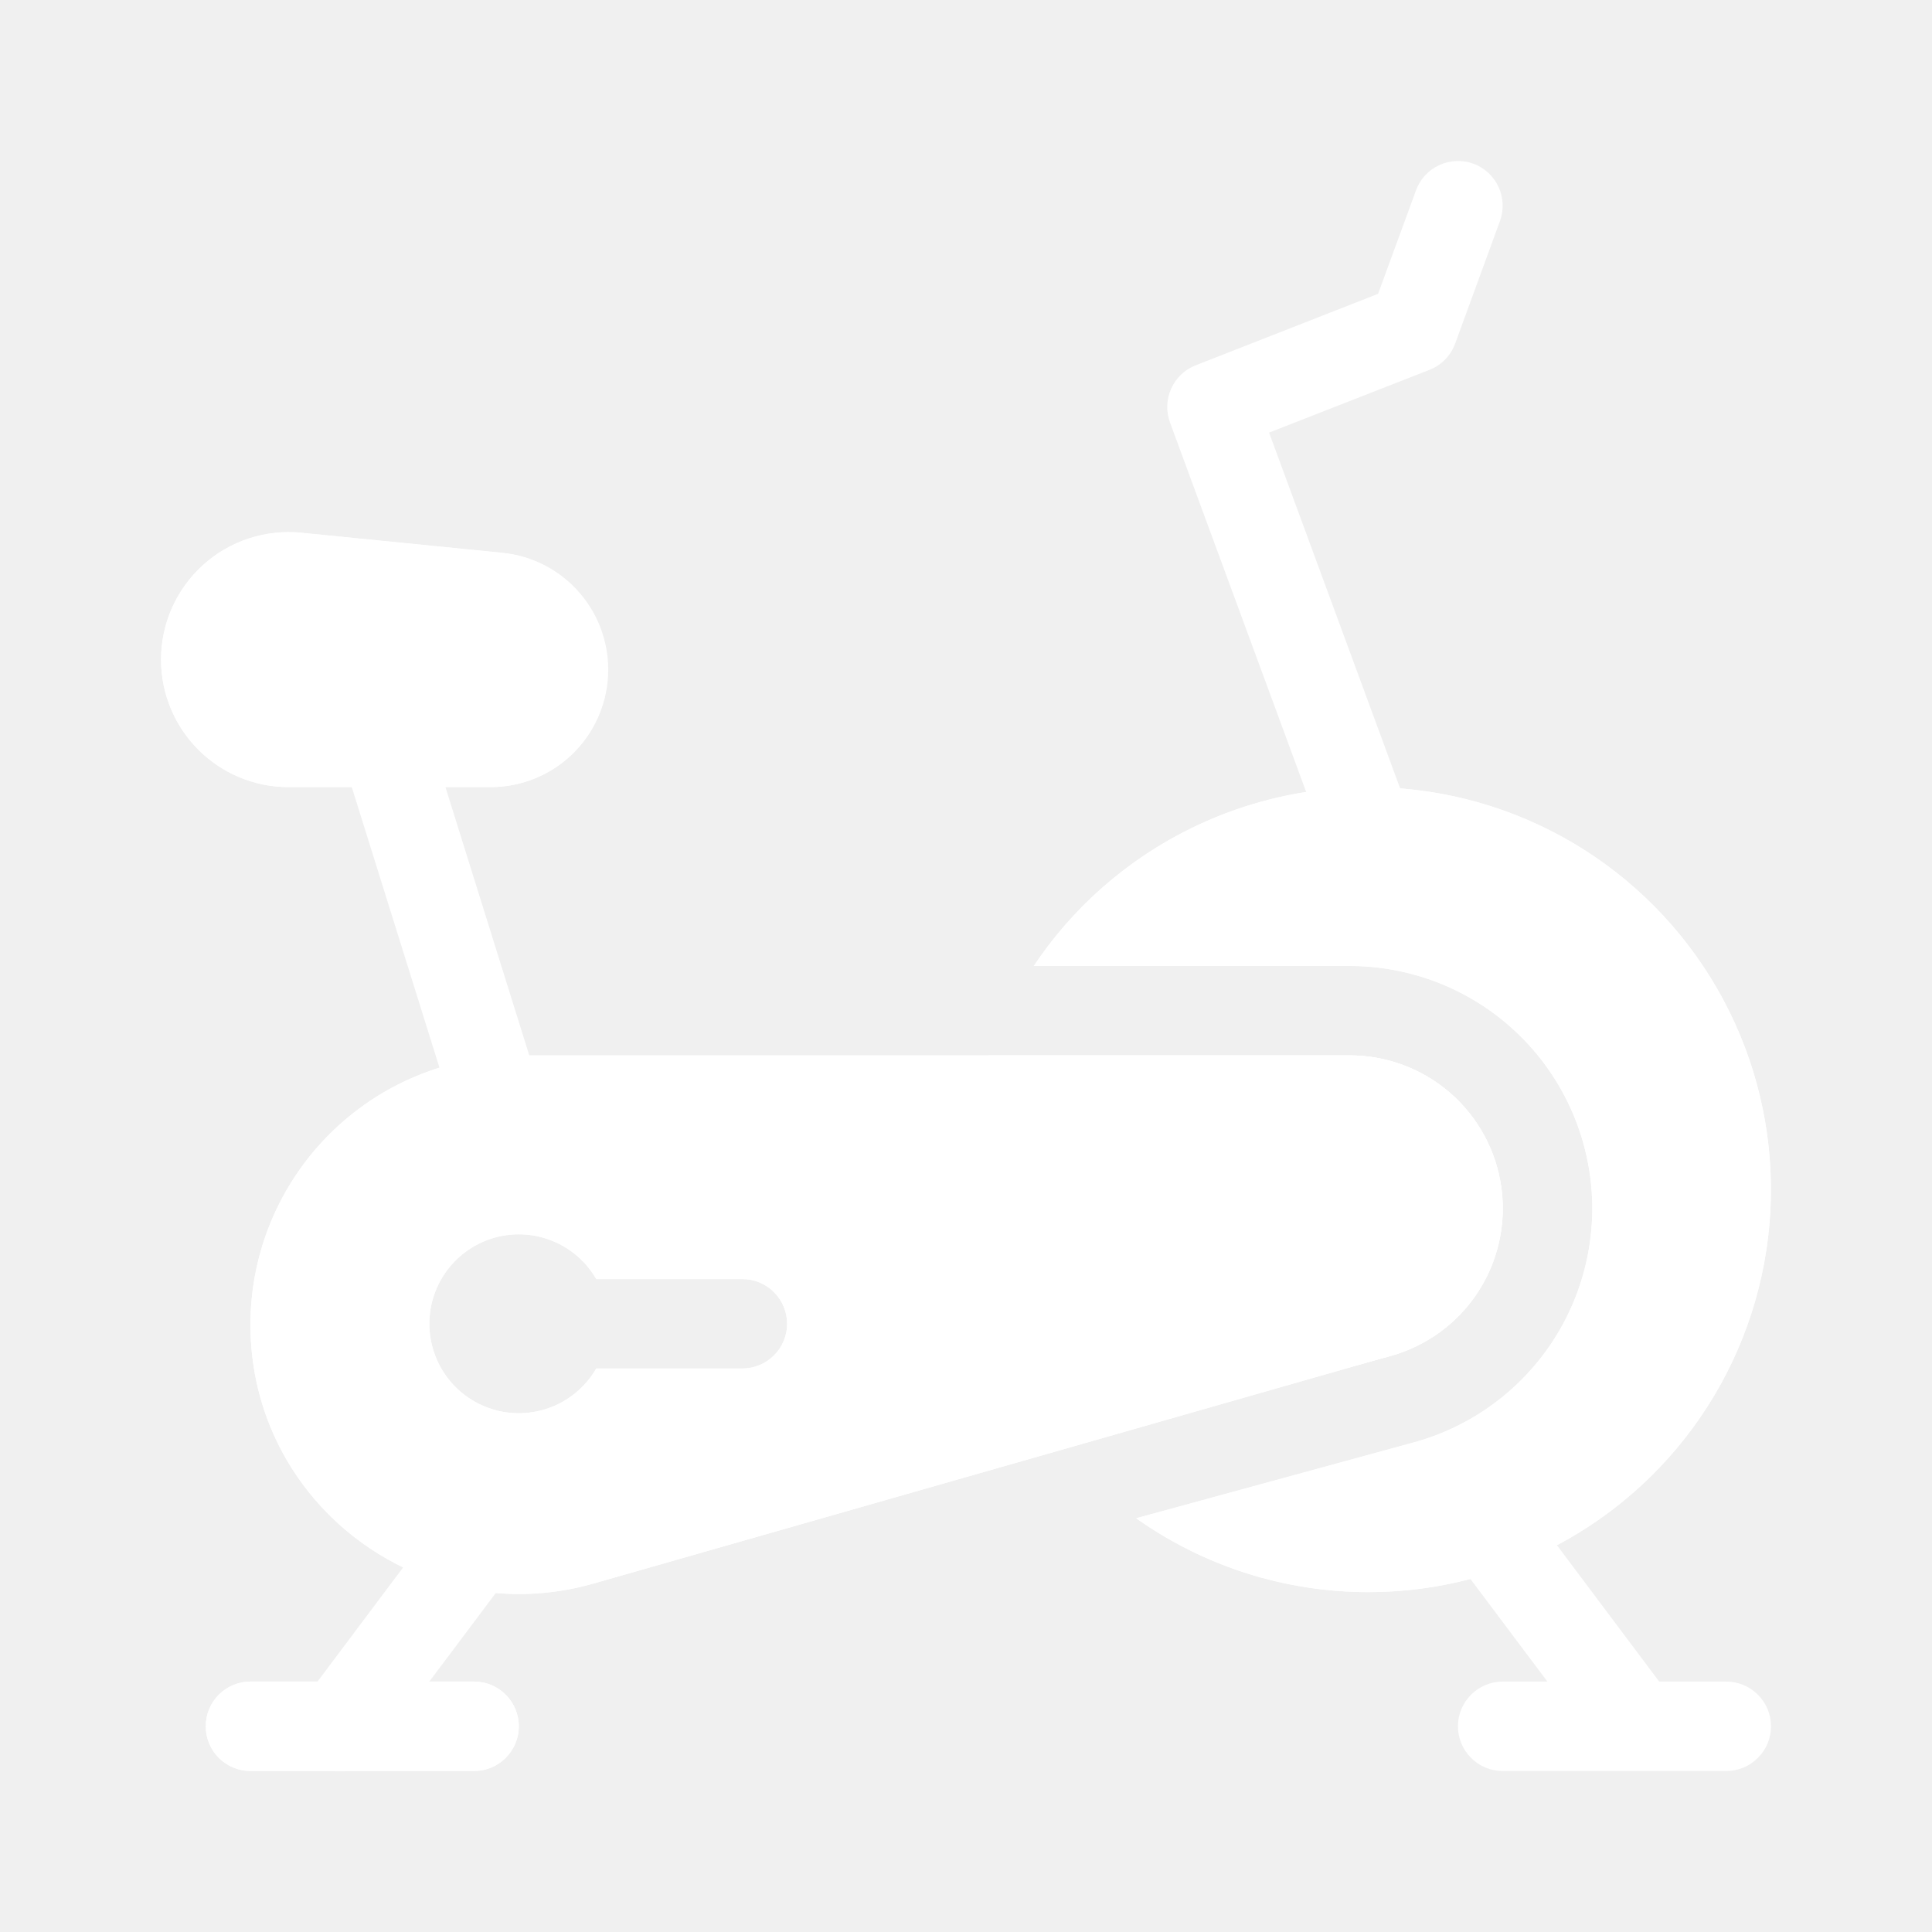
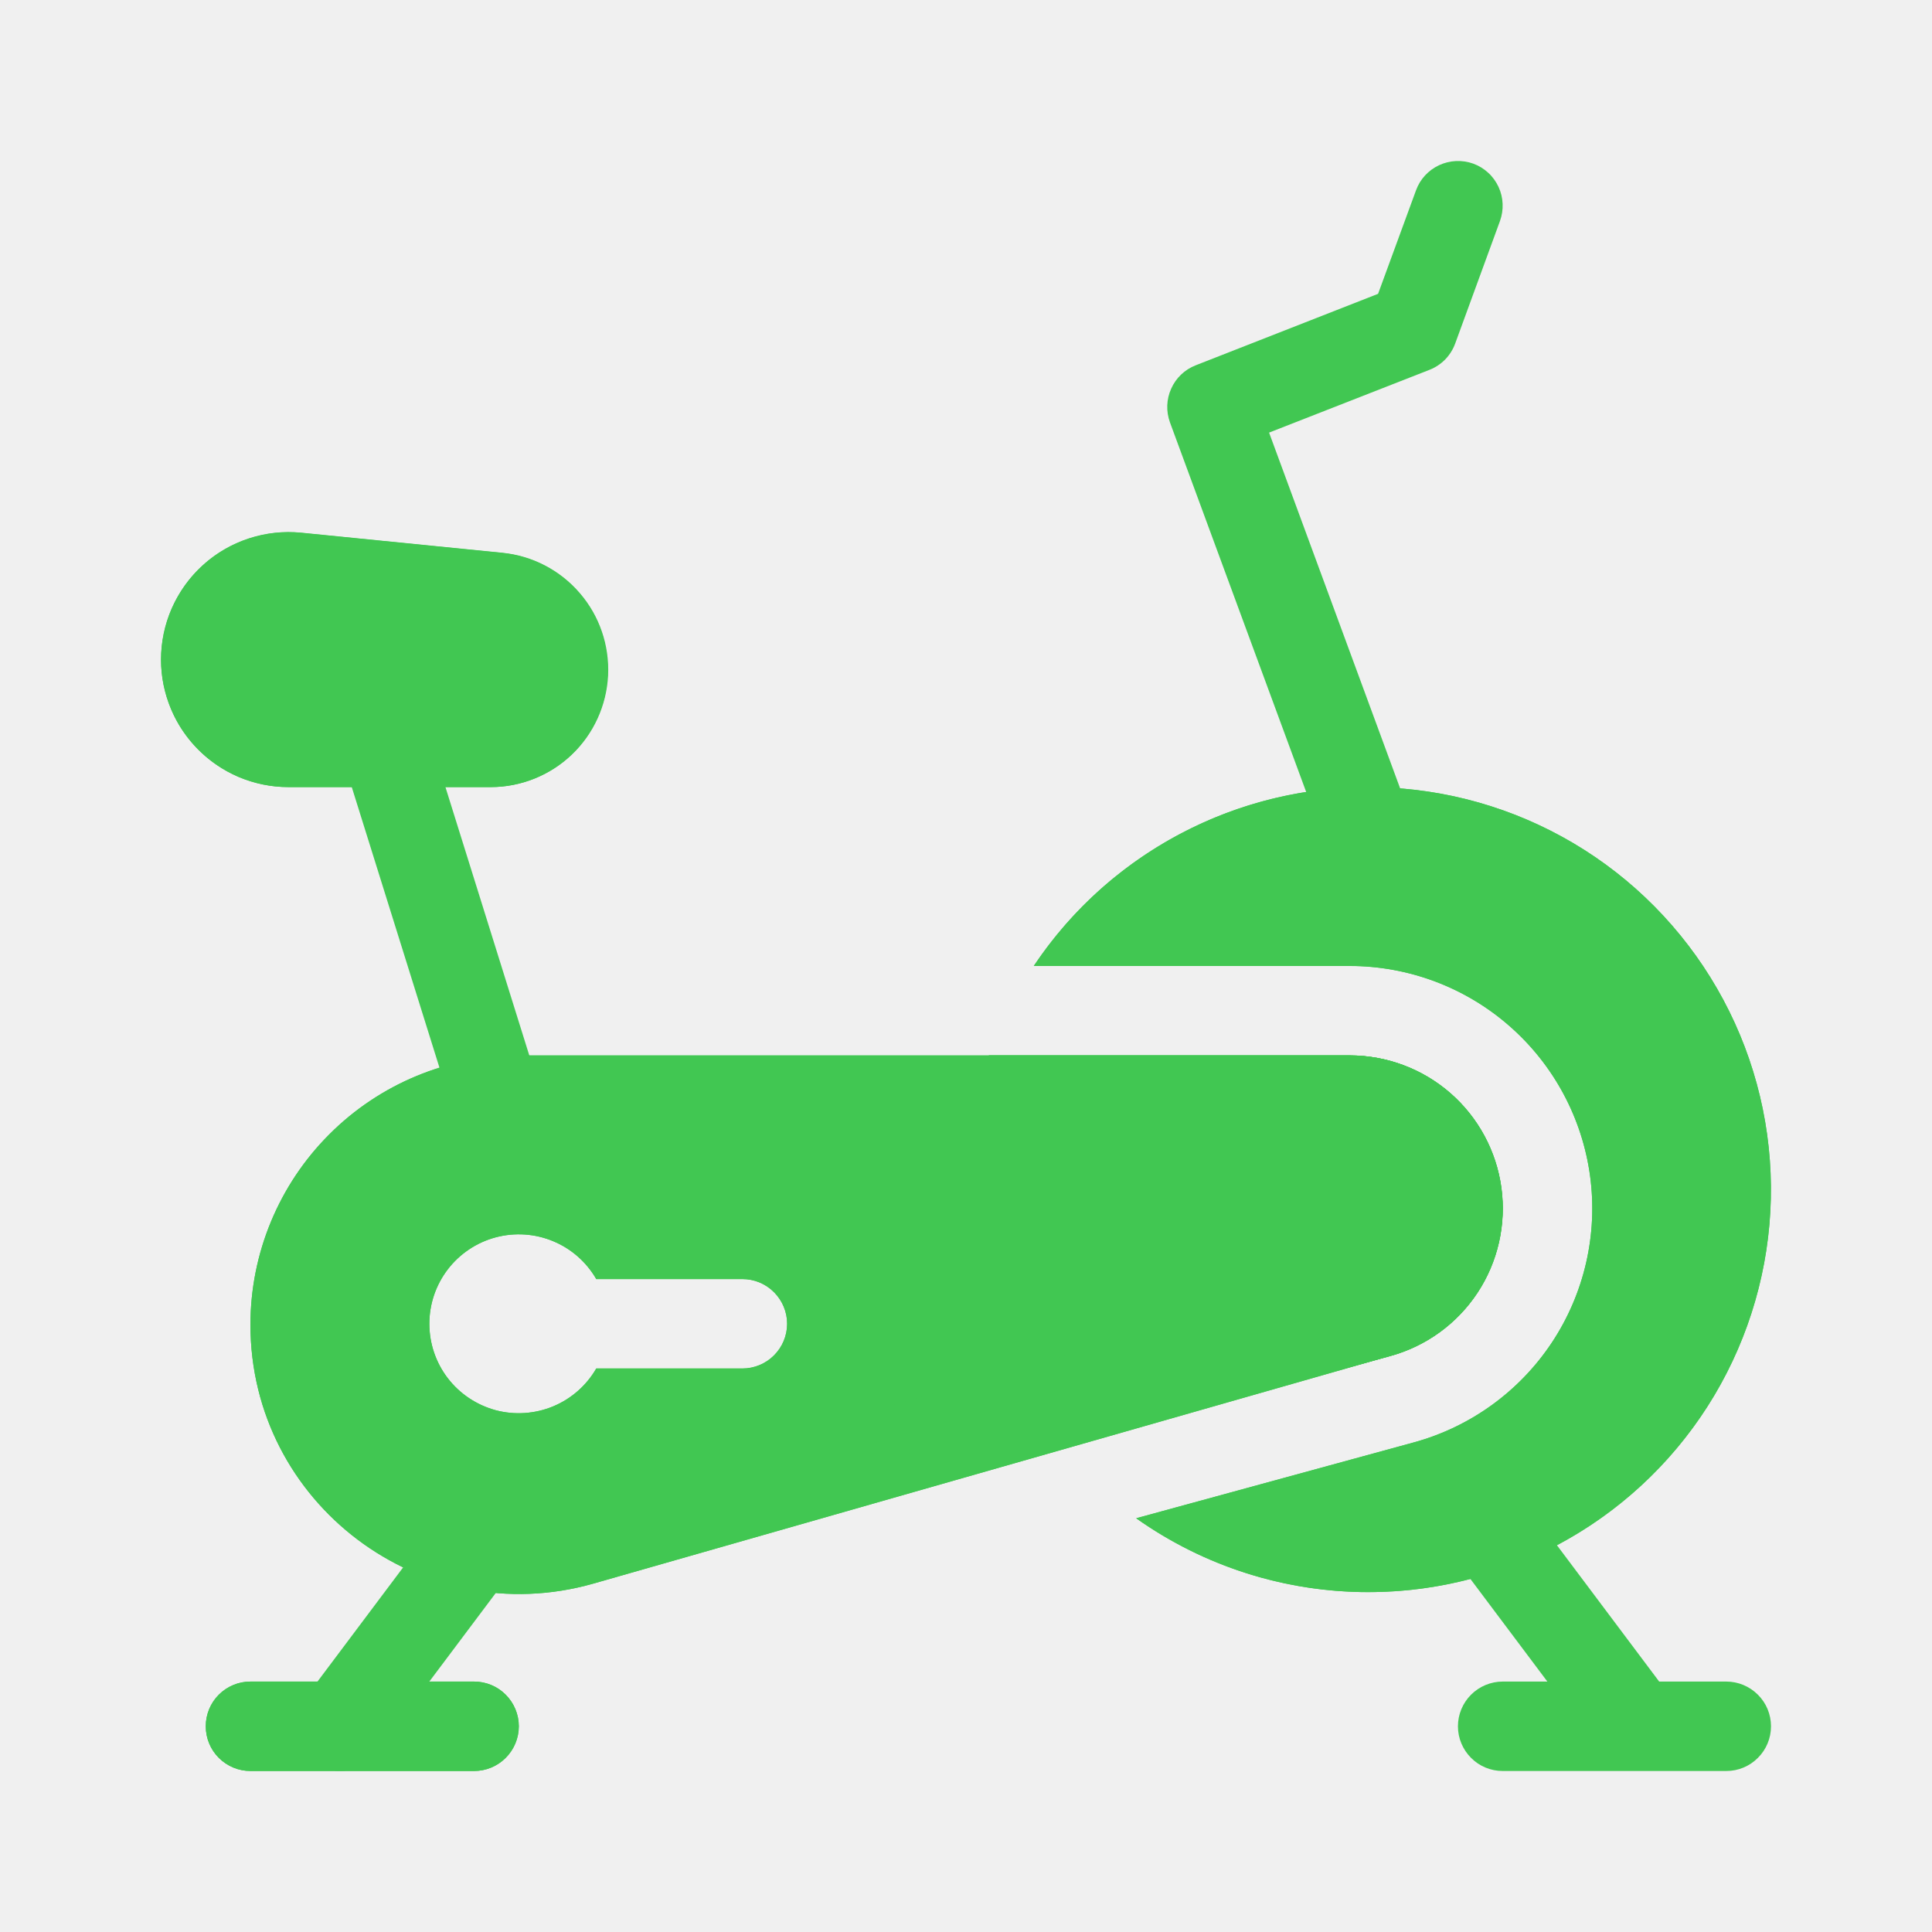
<svg xmlns="http://www.w3.org/2000/svg" width="24" height="24" viewBox="0 0 24 24" fill="none">
  <g id="healthicons:exercise-bicycle">
    <g id="Group">
-       <path id="Vector" fill-rule="evenodd" clip-rule="evenodd" d="M18.334 18.778C18.451 18.689 18.6 18.651 18.745 18.672C18.891 18.693 19.023 18.771 19.111 18.889L20.611 20.889H21.445C21.592 20.889 21.733 20.948 21.837 21.052C21.942 21.156 22 21.297 22 21.445C22 21.592 21.942 21.733 21.837 21.837C21.733 21.942 21.592 22 21.445 22H18.667C18.52 22 18.378 21.942 18.274 21.837C18.17 21.733 18.111 21.592 18.111 21.445C18.111 21.297 18.17 21.156 18.274 21.052C18.378 20.948 18.52 20.889 18.667 20.889H19.222L18.222 19.556C18.134 19.438 18.096 19.29 18.117 19.144C18.138 18.998 18.216 18.866 18.334 18.778Z" fill="white" />
-       <path id="Vector_2" fill-rule="evenodd" clip-rule="evenodd" d="M17 19.778C17.864 19.778 18.713 19.554 19.464 19.128C20.216 18.702 20.844 18.089 21.288 17.348C21.732 16.607 21.977 15.763 21.998 14.9C22.019 14.036 21.816 13.182 21.408 12.42C21.001 11.659 20.404 11.015 19.674 10.553C18.944 10.091 18.107 9.826 17.244 9.784C16.381 9.742 15.522 9.923 14.751 10.312C13.979 10.7 13.322 11.282 12.842 12H16.765C17.495 12 18.2 12.264 18.75 12.745C19.299 13.225 19.656 13.889 19.753 14.612C19.85 15.335 19.681 16.07 19.278 16.678C18.874 17.286 18.264 17.727 17.559 17.919L14.114 18.861C14.957 19.459 15.966 19.779 17 19.778ZM13.153 17.972L17.266 16.847C17.71 16.726 18.096 16.447 18.35 16.064C18.605 15.68 18.711 15.216 18.65 14.76C18.588 14.304 18.364 13.885 18.017 13.582C17.671 13.278 17.226 13.111 16.765 13.111H12.284C12.096 13.646 11.999 14.21 12 14.778C12 15.992 12.433 17.106 13.153 17.972Z" fill="white" />
-       <path id="Vector_3" fill-rule="evenodd" clip-rule="evenodd" d="M15.65 19.593C15.1 19.438 14.581 19.19 14.114 18.86L17.56 17.919C18.264 17.727 18.875 17.285 19.278 16.677C19.681 16.069 19.85 15.335 19.753 14.611C19.656 13.888 19.3 13.224 18.75 12.744C18.201 12.263 17.495 11.999 16.765 11.999H12.842C13.122 11.58 13.464 11.205 13.857 10.888C14.524 10.349 15.319 9.991 16.164 9.848C17.01 9.705 17.878 9.782 18.686 10.071C19.493 10.36 20.212 10.852 20.774 11.5C21.337 12.148 21.723 12.929 21.896 13.769C22.069 14.609 22.023 15.48 21.762 16.297C21.502 17.114 21.035 17.85 20.408 18.435C19.781 19.02 19.014 19.433 18.18 19.636C17.347 19.839 16.476 19.824 15.65 19.593ZM20.888 14.893C20.889 14.855 20.889 14.816 20.889 14.777C20.889 14.256 20.785 13.741 20.582 13.262C20.379 12.782 20.082 12.349 19.709 11.986C19.335 11.624 18.893 11.34 18.407 11.151C17.922 10.963 17.404 10.874 16.884 10.89C17.936 10.92 18.937 11.351 19.681 12.096C20.425 12.84 20.857 13.84 20.888 14.893ZM13.154 17.971L17.266 16.847C17.711 16.726 18.097 16.448 18.352 16.064C18.607 15.68 18.713 15.216 18.652 14.759C18.591 14.302 18.366 13.883 18.019 13.58C17.672 13.277 17.226 13.11 16.765 13.11H12.285C12.096 13.646 12 14.209 12 14.777C12 15.991 12.434 17.105 13.154 17.971ZM13.15 14.221C13.124 14.403 13.111 14.588 13.111 14.777C13.111 15.475 13.294 16.128 13.615 16.693L16.973 15.775C17.158 15.724 17.318 15.609 17.424 15.449C17.53 15.29 17.574 15.097 17.549 14.907C17.524 14.717 17.43 14.543 17.286 14.417C17.142 14.291 16.957 14.221 16.765 14.221H13.15ZM6.223 18.777C6.34 18.865 6.418 18.997 6.439 19.143C6.46 19.289 6.422 19.437 6.334 19.555L4.667 21.777C4.579 21.895 4.447 21.973 4.301 21.994C4.155 22.014 4.007 21.976 3.889 21.888C3.771 21.8 3.693 21.668 3.673 21.522C3.652 21.376 3.69 21.228 3.778 21.11L5.445 18.888C5.533 18.77 5.665 18.692 5.811 18.671C5.957 18.651 6.105 18.689 6.223 18.777Z" fill="white" />
-       <path id="Vector_4" d="M2.556 21.445C2.556 21.297 2.614 21.156 2.718 21.052C2.823 20.947 2.964 20.889 3.111 20.889H5.889C6.036 20.889 6.178 20.947 6.282 21.052C6.386 21.156 6.445 21.297 6.445 21.445C6.445 21.592 6.386 21.733 6.282 21.837C6.178 21.942 6.036 22 5.889 22H3.111C2.964 22 2.823 21.942 2.718 21.837C2.614 21.733 2.556 21.592 2.556 21.445Z" fill="white" />
-       <path id="Vector_5" fill-rule="evenodd" clip-rule="evenodd" d="M3.111 20.889C2.964 20.889 2.823 20.947 2.718 21.052C2.614 21.156 2.556 21.297 2.556 21.444C2.556 21.592 2.614 21.733 2.718 21.837C2.823 21.941 2.964 22 3.111 22H5.889C6.036 22 6.178 21.941 6.282 21.837C6.386 21.733 6.445 21.592 6.445 21.444C6.445 21.297 6.386 21.156 6.282 21.052C6.178 20.947 6.036 20.889 5.889 20.889H3.111ZM3.111 16.456C3.111 15.569 3.464 14.718 4.091 14.091C4.718 13.463 5.569 13.111 6.456 13.111H16.767C17.225 13.111 17.668 13.276 18.015 13.577C18.36 13.878 18.586 14.293 18.65 14.747C18.713 15.201 18.611 15.663 18.361 16.047C18.11 16.432 17.73 16.713 17.289 16.838L7.374 19.671C5.238 20.281 3.111 18.677 3.111 16.456ZM7.407 17C7.284 17.212 7.096 17.377 6.87 17.471C6.644 17.564 6.393 17.581 6.157 17.518C5.921 17.454 5.712 17.315 5.563 17.121C5.414 16.927 5.333 16.689 5.333 16.444C5.333 16.2 5.414 15.962 5.563 15.768C5.712 15.574 5.921 15.434 6.157 15.371C6.393 15.308 6.644 15.324 6.87 15.418C7.096 15.511 7.284 15.677 7.407 15.889H9.222C9.37 15.889 9.511 15.947 9.615 16.052C9.719 16.156 9.778 16.297 9.778 16.444C9.778 16.592 9.719 16.733 9.615 16.837C9.511 16.941 9.37 17 9.222 17H7.407Z" fill="white" />
-       <path id="Vector_6" fill-rule="evenodd" clip-rule="evenodd" d="M4.222 16.45V16.456C4.222 17.939 5.642 19.01 7.069 18.603L8.789 18.111H7.914C7.594 18.393 7.199 18.578 6.776 18.641C6.354 18.705 5.922 18.646 5.533 18.471C5.143 18.295 4.813 18.012 4.58 17.653C4.348 17.295 4.224 16.877 4.222 16.45ZM6.45 14.222H16.767C16.957 14.222 17.142 14.291 17.285 14.415C17.429 14.54 17.523 14.713 17.549 14.902C17.576 15.09 17.533 15.282 17.429 15.442C17.325 15.601 17.167 15.718 16.984 15.77L10.36 17.662C10.605 17.434 10.775 17.137 10.848 16.811C10.922 16.485 10.896 16.144 10.773 15.833C10.65 15.522 10.437 15.255 10.16 15.067C9.884 14.878 9.557 14.778 9.222 14.778H7.914C7.51 14.421 6.989 14.224 6.45 14.222ZM7.407 17C7.285 17.212 7.096 17.377 6.87 17.471C6.644 17.564 6.393 17.581 6.157 17.518C5.921 17.454 5.712 17.315 5.563 17.121C5.414 16.927 5.334 16.689 5.334 16.444C5.334 16.2 5.414 15.962 5.563 15.768C5.712 15.574 5.921 15.434 6.157 15.371C6.393 15.308 6.644 15.324 6.87 15.418C7.096 15.511 7.285 15.677 7.407 15.889H9.222C9.37 15.889 9.511 15.947 9.615 16.052C9.719 16.156 9.778 16.297 9.778 16.444C9.778 16.592 9.719 16.733 9.615 16.837C9.511 16.941 9.37 17 9.222 17H7.407ZM6.456 13.111C5.569 13.111 4.718 13.463 4.091 14.091C3.464 14.718 3.111 15.569 3.111 16.456C3.111 18.677 5.238 20.281 7.374 19.671L17.289 16.838C17.729 16.712 18.109 16.431 18.359 16.047C18.608 15.663 18.711 15.201 18.647 14.748C18.584 14.294 18.359 13.879 18.013 13.578C17.668 13.277 17.225 13.111 16.767 13.111H6.456Z" fill="white" />
-       <path id="Vector_7" fill-rule="evenodd" clip-rule="evenodd" d="M4.612 8.692C4.753 8.648 4.905 8.662 5.035 8.73C5.166 8.799 5.264 8.916 5.308 9.056L6.697 13.501C6.735 13.64 6.718 13.788 6.649 13.915C6.58 14.041 6.465 14.136 6.327 14.179C6.189 14.222 6.04 14.21 5.912 14.145C5.783 14.081 5.684 13.968 5.637 13.832L4.248 9.388C4.204 9.247 4.218 9.095 4.286 8.964C4.354 8.834 4.472 8.736 4.612 8.692ZM18.302 2.033C18.37 2.058 18.433 2.096 18.487 2.146C18.541 2.195 18.584 2.255 18.615 2.321C18.646 2.387 18.663 2.459 18.666 2.532C18.669 2.605 18.658 2.677 18.633 2.746L18.077 4.267C18.05 4.341 18.008 4.408 17.953 4.465C17.898 4.521 17.832 4.565 17.758 4.594L15.765 5.374L17.521 10.141C17.548 10.21 17.561 10.283 17.559 10.357C17.558 10.431 17.541 10.504 17.511 10.571C17.481 10.639 17.437 10.7 17.383 10.75C17.329 10.8 17.266 10.84 17.196 10.865C17.127 10.891 17.053 10.902 16.979 10.899C16.905 10.896 16.833 10.878 16.766 10.846C16.699 10.814 16.64 10.77 16.59 10.715C16.541 10.66 16.503 10.595 16.479 10.525L14.534 5.248C14.484 5.111 14.489 4.96 14.549 4.828C14.608 4.695 14.717 4.591 14.853 4.538L17.119 3.65L17.59 2.365C17.64 2.226 17.744 2.114 17.877 2.052C18.011 1.99 18.163 1.983 18.302 2.033Z" fill="white" />
-       <path id="Vector_8" d="M2 8.193C2 7.972 2.046 7.753 2.136 7.551C2.226 7.349 2.357 7.167 2.521 7.019C2.685 6.87 2.878 6.758 3.088 6.689C3.299 6.62 3.521 6.595 3.741 6.617L6.242 6.867C6.615 6.904 6.958 7.083 7.202 7.367C7.447 7.65 7.572 8.017 7.554 8.391C7.535 8.764 7.374 9.117 7.103 9.375C6.832 9.633 6.472 9.777 6.098 9.777H3.583C3.163 9.777 2.761 9.61 2.464 9.313C2.167 9.016 2 8.613 2 8.193Z" fill="white" />
-       <path id="Vector_9" fill-rule="evenodd" clip-rule="evenodd" d="M6.132 7.975L3.631 7.725C3.567 7.719 3.503 7.726 3.442 7.745C3.381 7.764 3.325 7.796 3.276 7.837C3.228 7.879 3.189 7.93 3.16 7.988C3.132 8.045 3.116 8.107 3.113 8.171C3.11 8.235 3.12 8.299 3.142 8.359C3.164 8.419 3.198 8.473 3.242 8.52C3.286 8.566 3.339 8.603 3.398 8.628C3.456 8.654 3.519 8.667 3.583 8.667H6.097C6.186 8.666 6.27 8.631 6.334 8.57C6.398 8.509 6.435 8.426 6.44 8.337C6.444 8.249 6.415 8.163 6.358 8.095C6.301 8.028 6.22 7.985 6.132 7.975ZM3.741 6.619C3.528 6.598 3.312 6.62 3.108 6.685C2.903 6.75 2.714 6.855 2.551 6.995C2.389 7.135 2.256 7.307 2.162 7.499C2.068 7.692 2.014 7.902 2.003 8.116C1.992 8.33 2.025 8.544 2.1 8.745C2.174 8.947 2.289 9.13 2.437 9.286C2.585 9.441 2.762 9.565 2.959 9.65C3.157 9.734 3.369 9.778 3.583 9.778H6.097C6.47 9.777 6.829 9.632 7.099 9.375C7.369 9.117 7.53 8.765 7.548 8.393C7.567 8.02 7.442 7.654 7.199 7.371C6.956 7.087 6.613 6.908 6.242 6.869L3.741 6.619Z" fill="white" />
+       <path id="Vector" fill-rule="evenodd" clip-rule="evenodd" d="M18.334 18.778C18.451 18.689 18.6 18.651 18.745 18.672C18.891 18.693 19.023 18.771 19.111 18.889L20.611 20.889H21.445C21.592 20.889 21.733 20.948 21.837 21.052C21.942 21.156 22 21.297 22 21.445C22 21.592 21.942 21.733 21.837 21.837C21.733 21.942 21.592 22 21.445 22H18.667C18.52 22 18.378 21.942 18.274 21.837C18.17 21.733 18.111 21.592 18.111 21.445C18.111 21.297 18.17 21.156 18.274 21.052C18.378 20.948 18.52 20.889 18.667 20.889H19.222L18.222 19.556C18.134 19.438 18.096 19.29 18.117 19.144C18.138 18.998 18.216 18.866 18.334 18.778Z" fill="#41c752" />
+       <path id="Vector_2" fill-rule="evenodd" clip-rule="evenodd" d="M17 19.778C17.864 19.778 18.713 19.554 19.464 19.128C20.216 18.702 20.844 18.089 21.288 17.348C21.732 16.607 21.977 15.763 21.998 14.9C22.019 14.036 21.816 13.182 21.408 12.42C21.001 11.659 20.404 11.015 19.674 10.553C18.944 10.091 18.107 9.826 17.244 9.784C16.381 9.742 15.522 9.923 14.751 10.312C13.979 10.7 13.322 11.282 12.842 12H16.765C17.495 12 18.2 12.264 18.75 12.745C19.299 13.225 19.656 13.889 19.753 14.612C19.85 15.335 19.681 16.07 19.278 16.678C18.874 17.286 18.264 17.727 17.559 17.919L14.114 18.861C14.957 19.459 15.966 19.779 17 19.778ZM13.153 17.972L17.266 16.847C17.71 16.726 18.096 16.447 18.35 16.064C18.605 15.68 18.711 15.216 18.65 14.76C18.588 14.304 18.364 13.885 18.017 13.582C17.671 13.278 17.226 13.111 16.765 13.111H12.284C12.096 13.646 11.999 14.21 12 14.778C12 15.992 12.433 17.106 13.153 17.972Z" fill="#41c752" />
+       <path id="Vector_3" fill-rule="evenodd" clip-rule="evenodd" d="M15.65 19.593C15.1 19.438 14.581 19.19 14.114 18.86L17.56 17.919C18.264 17.727 18.875 17.285 19.278 16.677C19.681 16.069 19.85 15.335 19.753 14.611C19.656 13.888 19.3 13.224 18.75 12.744C18.201 12.263 17.495 11.999 16.765 11.999H12.842C13.122 11.58 13.464 11.205 13.857 10.888C14.524 10.349 15.319 9.991 16.164 9.848C17.01 9.705 17.878 9.782 18.686 10.071C19.493 10.36 20.212 10.852 20.774 11.5C21.337 12.148 21.723 12.929 21.896 13.769C22.069 14.609 22.023 15.48 21.762 16.297C21.502 17.114 21.035 17.85 20.408 18.435C19.781 19.02 19.014 19.433 18.18 19.636C17.347 19.839 16.476 19.824 15.65 19.593ZM20.888 14.893C20.889 14.855 20.889 14.816 20.889 14.777C20.889 14.256 20.785 13.741 20.582 13.262C20.379 12.782 20.082 12.349 19.709 11.986C19.335 11.624 18.893 11.34 18.407 11.151C17.922 10.963 17.404 10.874 16.884 10.89C17.936 10.92 18.937 11.351 19.681 12.096C20.425 12.84 20.857 13.84 20.888 14.893ZM13.154 17.971L17.266 16.847C17.711 16.726 18.097 16.448 18.352 16.064C18.607 15.68 18.713 15.216 18.652 14.759C18.591 14.302 18.366 13.883 18.019 13.58C17.672 13.277 17.226 13.11 16.765 13.11H12.285C12.096 13.646 12 14.209 12 14.777C12 15.991 12.434 17.105 13.154 17.971ZM13.15 14.221C13.124 14.403 13.111 14.588 13.111 14.777C13.111 15.475 13.294 16.128 13.615 16.693L16.973 15.775C17.158 15.724 17.318 15.609 17.424 15.449C17.53 15.29 17.574 15.097 17.549 14.907C17.524 14.717 17.43 14.543 17.286 14.417C17.142 14.291 16.957 14.221 16.765 14.221H13.15ZM6.223 18.777C6.34 18.865 6.418 18.997 6.439 19.143C6.46 19.289 6.422 19.437 6.334 19.555L4.667 21.777C4.579 21.895 4.447 21.973 4.301 21.994C4.155 22.014 4.007 21.976 3.889 21.888C3.771 21.8 3.693 21.668 3.673 21.522C3.652 21.376 3.69 21.228 3.778 21.11L5.445 18.888C5.533 18.77 5.665 18.692 5.811 18.671C5.957 18.651 6.105 18.689 6.223 18.777Z" fill="#41c752" />
+       <path id="Vector_4" d="M2.556 21.445C2.556 21.297 2.614 21.156 2.718 21.052C2.823 20.947 2.964 20.889 3.111 20.889H5.889C6.036 20.889 6.178 20.947 6.282 21.052C6.386 21.156 6.445 21.297 6.445 21.445C6.445 21.592 6.386 21.733 6.282 21.837C6.178 21.942 6.036 22 5.889 22H3.111C2.964 22 2.823 21.942 2.718 21.837C2.614 21.733 2.556 21.592 2.556 21.445Z" fill="#41c752" />
+       <path id="Vector_5" fill-rule="evenodd" clip-rule="evenodd" d="M3.111 20.889C2.964 20.889 2.823 20.947 2.718 21.052C2.614 21.156 2.556 21.297 2.556 21.444C2.556 21.592 2.614 21.733 2.718 21.837C2.823 21.941 2.964 22 3.111 22H5.889C6.036 22 6.178 21.941 6.282 21.837C6.386 21.733 6.445 21.592 6.445 21.444C6.445 21.297 6.386 21.156 6.282 21.052C6.178 20.947 6.036 20.889 5.889 20.889H3.111ZM3.111 16.456C3.111 15.569 3.464 14.718 4.091 14.091C4.718 13.463 5.569 13.111 6.456 13.111H16.767C17.225 13.111 17.668 13.276 18.015 13.577C18.36 13.878 18.586 14.293 18.65 14.747C18.713 15.201 18.611 15.663 18.361 16.047C18.11 16.432 17.73 16.713 17.289 16.838L7.374 19.671C5.238 20.281 3.111 18.677 3.111 16.456ZM7.407 17C7.284 17.212 7.096 17.377 6.87 17.471C6.644 17.564 6.393 17.581 6.157 17.518C5.921 17.454 5.712 17.315 5.563 17.121C5.414 16.927 5.333 16.689 5.333 16.444C5.333 16.2 5.414 15.962 5.563 15.768C5.712 15.574 5.921 15.434 6.157 15.371C6.393 15.308 6.644 15.324 6.87 15.418C7.096 15.511 7.284 15.677 7.407 15.889H9.222C9.37 15.889 9.511 15.947 9.615 16.052C9.719 16.156 9.778 16.297 9.778 16.444C9.778 16.592 9.719 16.733 9.615 16.837C9.511 16.941 9.37 17 9.222 17H7.407Z" fill="#41c752" />
+       <path id="Vector_6" fill-rule="evenodd" clip-rule="evenodd" d="M4.222 16.45V16.456C4.222 17.939 5.642 19.01 7.069 18.603L8.789 18.111H7.914C7.594 18.393 7.199 18.578 6.776 18.641C6.354 18.705 5.922 18.646 5.533 18.471C5.143 18.295 4.813 18.012 4.58 17.653C4.348 17.295 4.224 16.877 4.222 16.45ZM6.45 14.222H16.767C16.957 14.222 17.142 14.291 17.285 14.415C17.429 14.54 17.523 14.713 17.549 14.902C17.576 15.09 17.533 15.282 17.429 15.442C17.325 15.601 17.167 15.718 16.984 15.77L10.36 17.662C10.605 17.434 10.775 17.137 10.848 16.811C10.922 16.485 10.896 16.144 10.773 15.833C10.65 15.522 10.437 15.255 10.16 15.067C9.884 14.878 9.557 14.778 9.222 14.778H7.914C7.51 14.421 6.989 14.224 6.45 14.222ZM7.407 17C7.285 17.212 7.096 17.377 6.87 17.471C6.644 17.564 6.393 17.581 6.157 17.518C5.921 17.454 5.712 17.315 5.563 17.121C5.414 16.927 5.334 16.689 5.334 16.444C5.334 16.2 5.414 15.962 5.563 15.768C5.712 15.574 5.921 15.434 6.157 15.371C6.393 15.308 6.644 15.324 6.87 15.418C7.096 15.511 7.285 15.677 7.407 15.889H9.222C9.37 15.889 9.511 15.947 9.615 16.052C9.719 16.156 9.778 16.297 9.778 16.444C9.778 16.592 9.719 16.733 9.615 16.837C9.511 16.941 9.37 17 9.222 17H7.407ZM6.456 13.111C5.569 13.111 4.718 13.463 4.091 14.091C3.464 14.718 3.111 15.569 3.111 16.456C3.111 18.677 5.238 20.281 7.374 19.671L17.289 16.838C17.729 16.712 18.109 16.431 18.359 16.047C18.608 15.663 18.711 15.201 18.647 14.748C18.584 14.294 18.359 13.879 18.013 13.578C17.668 13.277 17.225 13.111 16.767 13.111H6.456Z" fill="#41c752" />
+       <path id="Vector_7" fill-rule="evenodd" clip-rule="evenodd" d="M4.612 8.692C4.753 8.648 4.905 8.662 5.035 8.73C5.166 8.799 5.264 8.916 5.308 9.056L6.697 13.501C6.735 13.64 6.718 13.788 6.649 13.915C6.58 14.041 6.465 14.136 6.327 14.179C6.189 14.222 6.04 14.21 5.912 14.145C5.783 14.081 5.684 13.968 5.637 13.832L4.248 9.388C4.204 9.247 4.218 9.095 4.286 8.964C4.354 8.834 4.472 8.736 4.612 8.692ZM18.302 2.033C18.37 2.058 18.433 2.096 18.487 2.146C18.541 2.195 18.584 2.255 18.615 2.321C18.646 2.387 18.663 2.459 18.666 2.532C18.669 2.605 18.658 2.677 18.633 2.746L18.077 4.267C18.05 4.341 18.008 4.408 17.953 4.465C17.898 4.521 17.832 4.565 17.758 4.594L15.765 5.374L17.521 10.141C17.548 10.21 17.561 10.283 17.559 10.357C17.558 10.431 17.541 10.504 17.511 10.571C17.481 10.639 17.437 10.7 17.383 10.75C17.329 10.8 17.266 10.84 17.196 10.865C17.127 10.891 17.053 10.902 16.979 10.899C16.905 10.896 16.833 10.878 16.766 10.846C16.699 10.814 16.64 10.77 16.59 10.715C16.541 10.66 16.503 10.595 16.479 10.525L14.534 5.248C14.484 5.111 14.489 4.96 14.549 4.828C14.608 4.695 14.717 4.591 14.853 4.538L17.119 3.65L17.59 2.365C17.64 2.226 17.744 2.114 17.877 2.052C18.011 1.99 18.163 1.983 18.302 2.033Z" fill="#41c752" />
+       <path id="Vector_8" d="M2 8.193C2 7.972 2.046 7.753 2.136 7.551C2.226 7.349 2.357 7.167 2.521 7.019C2.685 6.87 2.878 6.758 3.088 6.689C3.299 6.62 3.521 6.595 3.741 6.617L6.242 6.867C6.615 6.904 6.958 7.083 7.202 7.367C7.447 7.65 7.572 8.017 7.554 8.391C7.535 8.764 7.374 9.117 7.103 9.375C6.832 9.633 6.472 9.777 6.098 9.777H3.583C3.163 9.777 2.761 9.61 2.464 9.313C2.167 9.016 2 8.613 2 8.193Z" fill="#41c752" />
+       <path id="Vector_9" fill-rule="evenodd" clip-rule="evenodd" d="M6.132 7.975L3.631 7.725C3.567 7.719 3.503 7.726 3.442 7.745C3.381 7.764 3.325 7.796 3.276 7.837C3.228 7.879 3.189 7.93 3.16 7.988C3.132 8.045 3.116 8.107 3.113 8.171C3.11 8.235 3.12 8.299 3.142 8.359C3.164 8.419 3.198 8.473 3.242 8.52C3.286 8.566 3.339 8.603 3.398 8.628C3.456 8.654 3.519 8.667 3.583 8.667H6.097C6.186 8.666 6.27 8.631 6.334 8.57C6.398 8.509 6.435 8.426 6.44 8.337C6.444 8.249 6.415 8.163 6.358 8.095C6.301 8.028 6.22 7.985 6.132 7.975ZM3.741 6.619C3.528 6.598 3.312 6.62 3.108 6.685C2.903 6.75 2.714 6.855 2.551 6.995C2.389 7.135 2.256 7.307 2.162 7.499C2.068 7.692 2.014 7.902 2.003 8.116C1.992 8.33 2.025 8.544 2.1 8.745C2.174 8.947 2.289 9.13 2.437 9.286C2.585 9.441 2.762 9.565 2.959 9.65C3.157 9.734 3.369 9.778 3.583 9.778H6.097C6.47 9.777 6.829 9.632 7.099 9.375C7.369 9.117 7.53 8.765 7.548 8.393C7.567 8.02 7.442 7.654 7.199 7.371C6.956 7.087 6.613 6.908 6.242 6.869L3.741 6.619Z" fill="#41c752" />
    </g>
  </g>
</svg>
